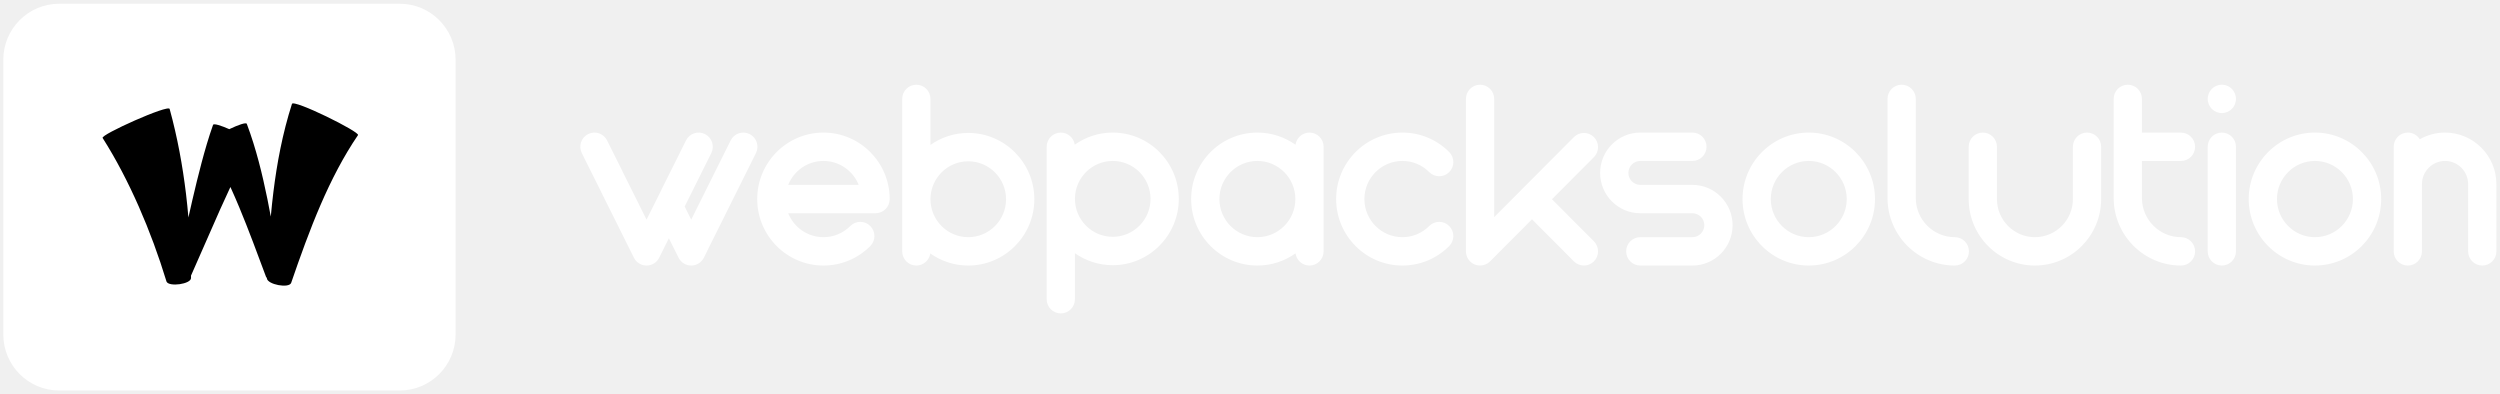
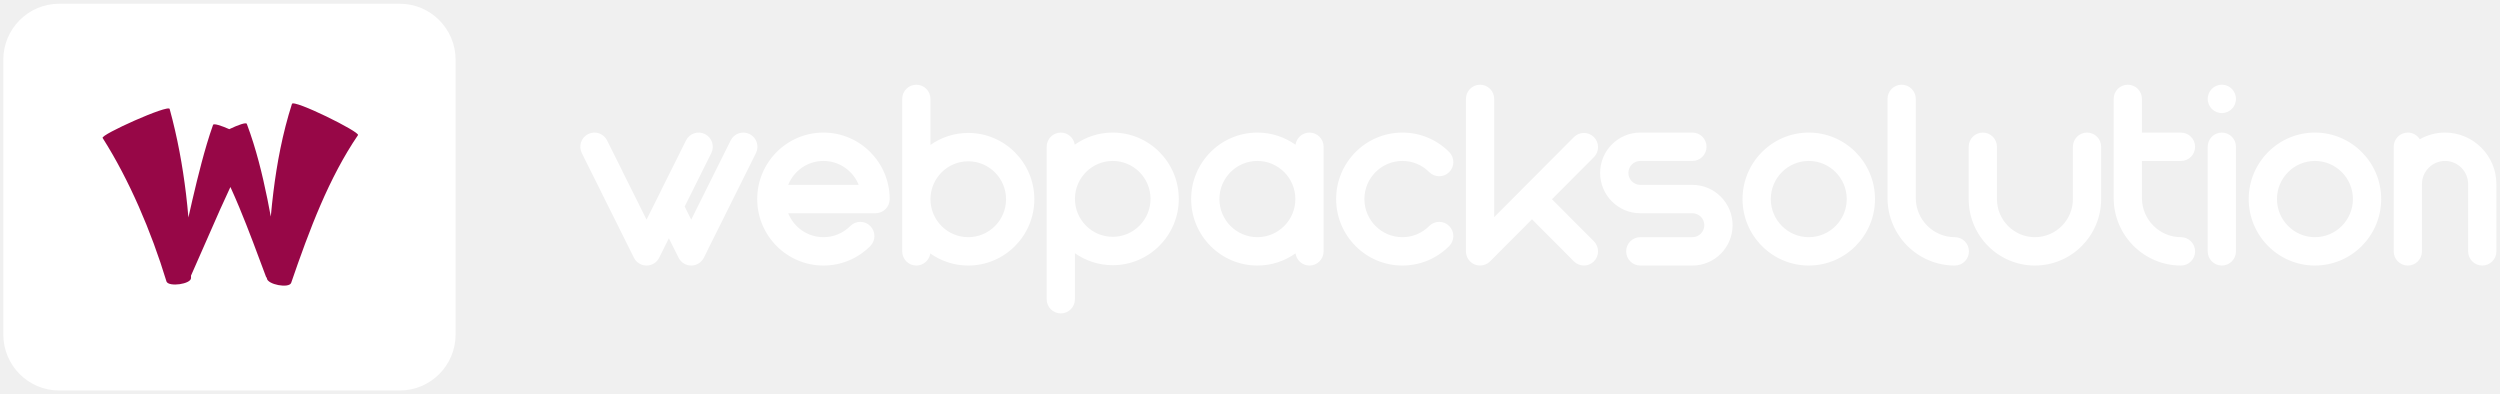
<svg xmlns="http://www.w3.org/2000/svg" width="362" height="57" viewBox="0 0 362 57" fill="none">
  <g clip-path="url(#clip0_24_56)">
    <path d="M57.886 0.543H8.563C4.098 0.543 0.478 4.176 0.478 8.659V48.427C0.478 52.909 4.098 56.543 8.563 56.543H57.886C62.351 56.543 65.971 52.909 65.971 48.427V8.659C65.971 4.176 62.351 0.543 57.886 0.543Z" fill="white" />
-     <path d="M42.272 15.053C42.41 14.286 52.247 19.141 51.833 19.571C49.76 22.613 47.984 26.047 46.418 29.669C44.852 33.294 43.485 37.102 42.16 40.959C41.858 41.794 38.703 41.209 38.64 40.285C38.641 40.273 38.642 40.262 38.642 40.25C38.596 40.206 38.555 40.158 38.527 40.098C37.262 36.709 36.021 33.328 34.657 30.047C34.24 29.046 33.809 28.054 33.364 27.075C32.862 28.148 32.367 29.228 31.879 30.318L27.657 39.912C27.658 40.027 27.66 40.144 27.66 40.259C27.648 41.145 24.468 41.579 24.114 40.779C22.982 37.056 21.639 33.422 20.102 29.924C18.562 26.431 16.822 23.067 14.864 19.982C14.461 19.538 24.47 15.051 24.567 15.782C25.699 19.904 26.441 24 26.935 28.08C27.07 29.218 27.185 30.354 27.282 31.488L27.857 28.957C28.275 27.164 28.709 25.368 29.189 23.562C29.671 21.756 30.19 19.944 30.846 18.094C30.915 17.824 31.993 18.174 33.199 18.702C34.474 18.097 35.665 17.664 35.742 17.945C37.108 21.584 37.976 25.202 38.716 28.8C38.89 29.656 39.053 30.511 39.211 31.364C39.317 30.192 39.438 29.016 39.584 27.833C40.103 23.63 40.903 19.348 42.272 15.053Z" fill="black" />
+     <path d="M42.272 15.053C42.41 14.286 52.247 19.141 51.833 19.571C49.76 22.613 47.984 26.047 46.418 29.669C44.852 33.294 43.485 37.102 42.16 40.959C41.858 41.794 38.703 41.209 38.64 40.285C38.641 40.273 38.642 40.262 38.642 40.25C38.596 40.206 38.555 40.158 38.527 40.098C37.262 36.709 36.021 33.328 34.657 30.047C34.24 29.046 33.809 28.054 33.364 27.075C32.862 28.148 32.367 29.228 31.879 30.318L27.657 39.912C27.658 40.027 27.66 40.144 27.66 40.259C27.648 41.145 24.468 41.579 24.114 40.779C22.982 37.056 21.639 33.422 20.102 29.924C18.562 26.431 16.822 23.067 14.864 19.982C14.461 19.538 24.47 15.051 24.567 15.782C25.699 19.904 26.441 24 26.935 28.08C27.07 29.218 27.185 30.354 27.282 31.488L27.857 28.957C28.275 27.164 28.709 25.368 29.189 23.562C29.671 21.756 30.19 19.944 30.846 18.094C30.915 17.824 31.993 18.174 33.199 18.702C34.474 18.097 35.665 17.664 35.742 17.945C37.108 21.584 37.976 25.202 38.716 28.8C38.89 29.656 39.053 30.511 39.211 31.364C39.317 30.192 39.438 29.016 39.584 27.833C40.103 23.63 40.903 19.348 42.272 15.053Z" fill="#970747" />
    <path d="M108.547 19.414C109.557 19.921 109.967 21.155 109.461 22.169L101.917 37.315C101.57 38.011 100.862 38.45 100.087 38.45C99.312 38.45 98.603 38.011 98.257 37.315L96.853 34.498L95.45 37.315C95.104 38.011 94.395 38.45 93.62 38.45C92.846 38.45 92.137 38.011 91.79 37.315L84.246 22.169C83.74 21.155 84.15 19.921 85.161 19.414C86.171 18.907 87.4 19.318 87.906 20.333L93.62 31.805L99.335 20.333C99.84 19.318 101.07 18.907 102.08 19.414C103.091 19.921 103.5 21.155 102.995 22.169L99.141 29.906L100.087 31.805L105.802 20.332C106.307 19.317 107.536 18.907 108.547 19.414ZM119.235 19.197C124.523 19.197 128.826 23.515 128.826 28.824C128.826 29.958 127.909 30.877 126.78 30.877H114.131C114.944 32.907 116.926 34.343 119.235 34.343C120.704 34.343 122.085 33.769 123.123 32.726C123.923 31.924 125.218 31.925 126.017 32.726C126.816 33.529 126.816 34.829 126.017 35.631C124.205 37.449 121.797 38.45 119.235 38.45C113.947 38.45 109.644 34.132 109.644 28.824C109.644 23.515 113.946 19.197 119.235 19.197ZM114.131 26.77H124.339C123.526 24.741 121.545 23.305 119.235 23.305C116.926 23.305 114.944 24.741 114.131 26.77ZM140.204 19.249C145.478 19.249 149.77 23.556 149.77 28.85C149.77 34.144 145.479 38.451 140.204 38.451C138.159 38.451 136.263 37.801 134.706 36.7C134.56 37.69 133.712 38.451 132.685 38.451C131.555 38.451 130.639 37.532 130.639 36.398V14.32C130.639 13.186 131.555 12.267 132.685 12.267C133.815 12.267 134.731 13.186 134.731 14.32V20.983C136.283 19.892 138.17 19.249 140.204 19.249ZM140.204 34.343C143.222 34.343 145.677 31.879 145.677 28.849C145.677 25.82 143.222 23.356 140.204 23.356C137.186 23.356 134.731 25.82 134.731 28.849C134.731 31.879 137.186 34.343 140.204 34.343ZM161.124 19.197C166.398 19.197 170.688 23.504 170.688 28.799C170.688 34.093 166.397 38.4 161.123 38.4C159.088 38.4 157.202 37.757 155.65 36.666V43.329C155.65 44.463 154.734 45.382 153.604 45.382C152.474 45.382 151.558 44.463 151.558 43.329V21.251C151.558 20.117 152.474 19.198 153.604 19.198C154.631 19.198 155.479 19.959 155.625 20.949C157.182 19.848 159.079 19.197 161.124 19.197ZM161.124 34.291C164.142 34.291 166.597 31.827 166.597 28.798C166.597 25.769 164.142 23.304 161.124 23.304C158.106 23.304 155.651 25.769 155.651 28.798C155.651 31.827 158.106 34.291 161.124 34.291ZM189.613 19.197C190.743 19.197 191.659 20.117 191.659 21.251V36.397C191.659 37.531 190.743 38.45 189.613 38.45C188.582 38.45 187.731 37.684 187.59 36.688C186.028 37.796 184.123 38.45 182.069 38.45C176.78 38.45 172.478 34.132 172.478 28.824C172.478 23.515 176.78 19.197 182.069 19.197C184.123 19.197 186.028 19.851 187.59 20.96C187.731 19.964 188.582 19.197 189.613 19.197ZM182.069 34.343C185.101 34.343 187.568 31.867 187.568 28.824C187.568 25.78 185.101 23.304 182.069 23.304C179.037 23.304 176.57 25.78 176.57 28.824C176.57 31.867 179.037 34.343 182.069 34.343ZM206.952 32.726C207.751 31.924 209.046 31.924 209.845 32.727C210.645 33.528 210.645 34.829 209.845 35.631C208.034 37.449 205.626 38.45 203.064 38.45C197.775 38.45 193.473 34.132 193.473 28.823C193.473 23.515 197.775 19.197 203.064 19.197C205.626 19.197 208.034 20.198 209.845 22.017C210.644 22.819 210.644 24.119 209.845 24.921C209.046 25.723 207.751 25.723 206.952 24.921C205.913 23.878 204.532 23.304 203.064 23.304C200.032 23.304 197.565 25.78 197.565 28.824C197.565 31.867 200.032 34.343 203.064 34.343C204.532 34.343 205.913 33.769 206.952 32.726ZM224.726 28.849L230.799 34.944C231.598 35.746 231.598 37.047 230.799 37.849C230.399 38.25 229.876 38.45 229.352 38.45C228.828 38.45 228.305 38.25 227.905 37.849L221.833 31.754L215.761 37.849C215.369 38.241 214.846 38.45 214.314 38.45C214.05 38.45 213.784 38.399 213.531 38.294C212.767 37.976 212.268 37.227 212.268 36.396V14.321C212.268 13.187 213.184 12.267 214.314 12.267C215.444 12.267 216.36 13.187 216.36 14.321V31.439L227.905 19.851C228.704 19.049 230 19.049 230.799 19.851C231.598 20.652 231.598 21.953 230.799 22.755L224.726 28.849ZM245.06 26.77C248.268 26.77 250.879 29.39 250.879 32.61C250.879 35.831 248.268 38.451 245.06 38.451H237.515C236.385 38.451 235.469 37.531 235.469 36.397C235.469 35.263 236.386 34.343 237.515 34.343H245.06C246.012 34.343 246.786 33.566 246.786 32.611C246.786 31.655 246.012 30.878 245.06 30.878H237.515C234.307 30.878 231.697 28.258 231.697 25.038C231.697 21.817 234.307 19.197 237.515 19.197H245.06C246.19 19.197 247.106 20.117 247.106 21.251C247.106 22.385 246.19 23.305 245.06 23.305H237.515C236.564 23.305 235.789 24.082 235.789 25.037C235.789 25.993 236.564 26.77 237.515 26.77H245.06ZM261.909 19.197C267.198 19.197 271.5 23.515 271.5 28.824C271.5 34.132 267.198 38.45 261.909 38.45C256.621 38.45 252.319 34.132 252.319 28.824C252.319 23.515 256.621 19.197 261.909 19.197ZM261.909 34.343C264.941 34.343 267.408 31.867 267.408 28.824C267.408 25.78 264.941 23.304 261.909 23.304C258.877 23.304 256.411 25.78 256.411 28.824C256.411 31.867 258.877 34.343 261.909 34.343ZM283.057 34.343C284.187 34.343 285.104 35.263 285.104 36.397C285.104 37.531 284.187 38.45 283.058 38.45C277.685 38.45 273.313 34.063 273.313 28.669V14.319C273.313 13.185 274.229 12.266 275.359 12.266C276.489 12.266 277.405 13.185 277.405 14.319V28.669C277.405 31.798 279.941 34.343 283.057 34.343ZM302.201 19.197C303.33 19.197 304.246 20.117 304.246 21.251V28.824C304.246 34.132 299.944 38.45 294.656 38.45C289.367 38.45 285.065 34.132 285.065 28.824V21.251C285.065 20.117 285.981 19.197 287.111 19.197C288.241 19.197 289.157 20.117 289.157 21.251V28.824C289.157 31.867 291.624 34.343 294.656 34.343C297.688 34.343 300.155 31.867 300.155 28.824V21.251C300.155 20.117 301.071 19.197 302.201 19.197ZM315.804 34.343C316.934 34.343 317.85 35.263 317.85 36.397C317.85 37.531 316.934 38.45 315.804 38.45C310.431 38.45 306.06 34.063 306.06 28.669V14.319C306.06 13.185 306.976 12.266 308.106 12.266C309.235 12.266 310.152 13.185 310.152 14.319V19.203H315.804C316.934 19.203 317.85 20.122 317.85 21.256C317.85 22.39 316.933 23.31 315.804 23.31H310.152V28.669C310.152 31.798 312.687 34.343 315.804 34.343ZM321.721 19.197C322.851 19.197 323.767 20.117 323.767 21.251V36.397C323.767 37.531 322.851 38.45 321.721 38.45C320.591 38.45 319.675 37.531 319.675 36.397V21.251C319.675 20.117 320.591 19.197 321.721 19.197ZM319.831 15.105C319.78 14.982 319.741 14.851 319.716 14.72C319.688 14.589 319.675 14.453 319.675 14.319C319.675 14.186 319.688 14.05 319.716 13.919C319.741 13.788 319.78 13.657 319.831 13.534C319.882 13.411 319.946 13.29 320.02 13.18C320.094 13.066 320.179 12.961 320.273 12.866C320.368 12.771 320.473 12.687 320.585 12.612C320.695 12.538 320.816 12.473 320.938 12.422C321.061 12.371 321.192 12.332 321.322 12.307C321.987 12.171 322.693 12.391 323.169 12.866C323.261 12.961 323.348 13.067 323.422 13.18C323.496 13.29 323.56 13.411 323.611 13.534C323.662 13.657 323.7 13.788 323.726 13.919C323.754 14.05 323.767 14.186 323.767 14.319C323.767 14.453 323.754 14.589 323.726 14.72C323.7 14.851 323.662 14.982 323.611 15.105C323.56 15.228 323.496 15.349 323.422 15.459C323.348 15.572 323.261 15.677 323.169 15.772C323.074 15.867 322.969 15.952 322.857 16.026C322.747 16.101 322.626 16.165 322.504 16.216C322.381 16.268 322.25 16.306 322.12 16.332C321.99 16.36 321.854 16.373 321.721 16.373C321.588 16.373 321.452 16.36 321.322 16.332C321.192 16.306 321.061 16.268 320.938 16.216C320.816 16.165 320.695 16.101 320.585 16.026C320.473 15.952 320.368 15.867 320.273 15.772C320.179 15.677 320.094 15.572 320.02 15.459C319.946 15.349 319.882 15.228 319.831 15.105ZM335.204 19.197C340.493 19.197 344.795 23.515 344.795 28.824C344.795 34.132 340.493 38.45 335.204 38.45C329.916 38.45 325.613 34.132 325.613 28.824C325.613 23.515 329.916 19.197 335.204 19.197ZM335.204 34.343C338.236 34.343 340.703 31.867 340.703 28.824C340.703 25.78 338.236 23.304 335.204 23.304C332.172 23.304 329.705 25.78 329.705 28.824C329.705 31.867 332.172 34.343 335.204 34.343ZM354.043 19.197C358.143 19.197 361.478 22.545 361.478 26.66V36.397C361.478 37.531 360.562 38.451 359.432 38.451C358.302 38.451 357.386 37.531 357.386 36.397V26.66C357.386 24.81 355.886 23.305 354.043 23.305C352.199 23.305 350.7 24.81 350.7 26.66V36.397C350.7 37.531 349.784 38.451 348.654 38.451C347.524 38.451 346.608 37.531 346.608 36.397V21.251C346.608 20.117 347.524 19.198 348.654 19.198C349.386 19.198 350.027 19.585 350.388 20.165C351.468 19.55 352.715 19.197 354.043 19.197Z" fill="white" />
  </g>
  <defs>
    <clipPath id="clip0_24_56">
      <rect width="361" height="56" fill="white" transform="translate(0.477661 0.54277)" />
    </clipPath>
  </defs>
</svg>
